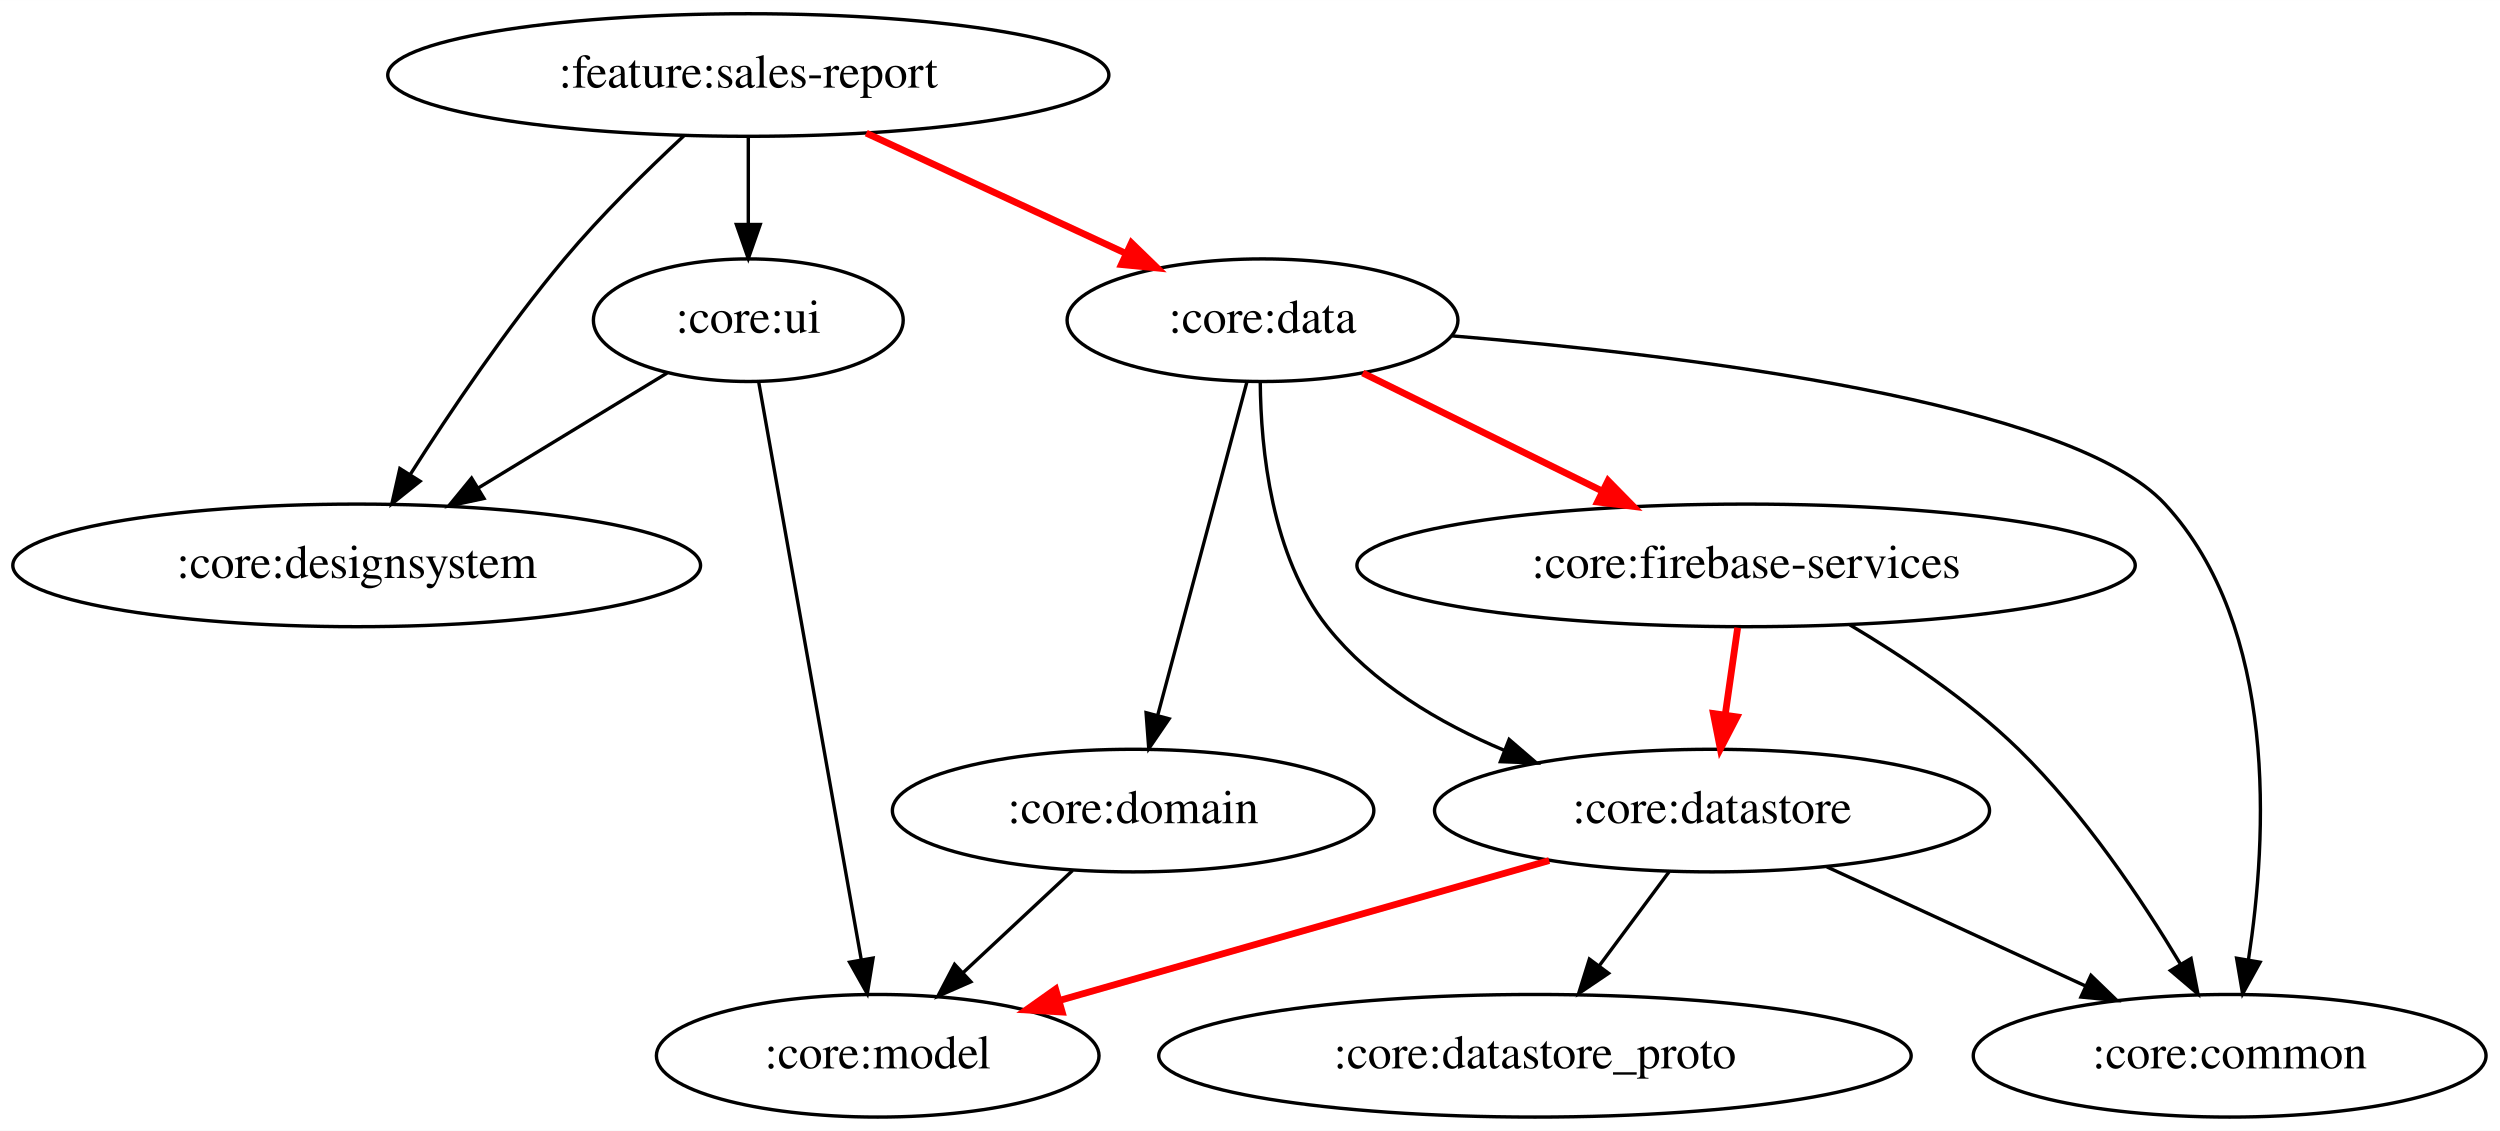
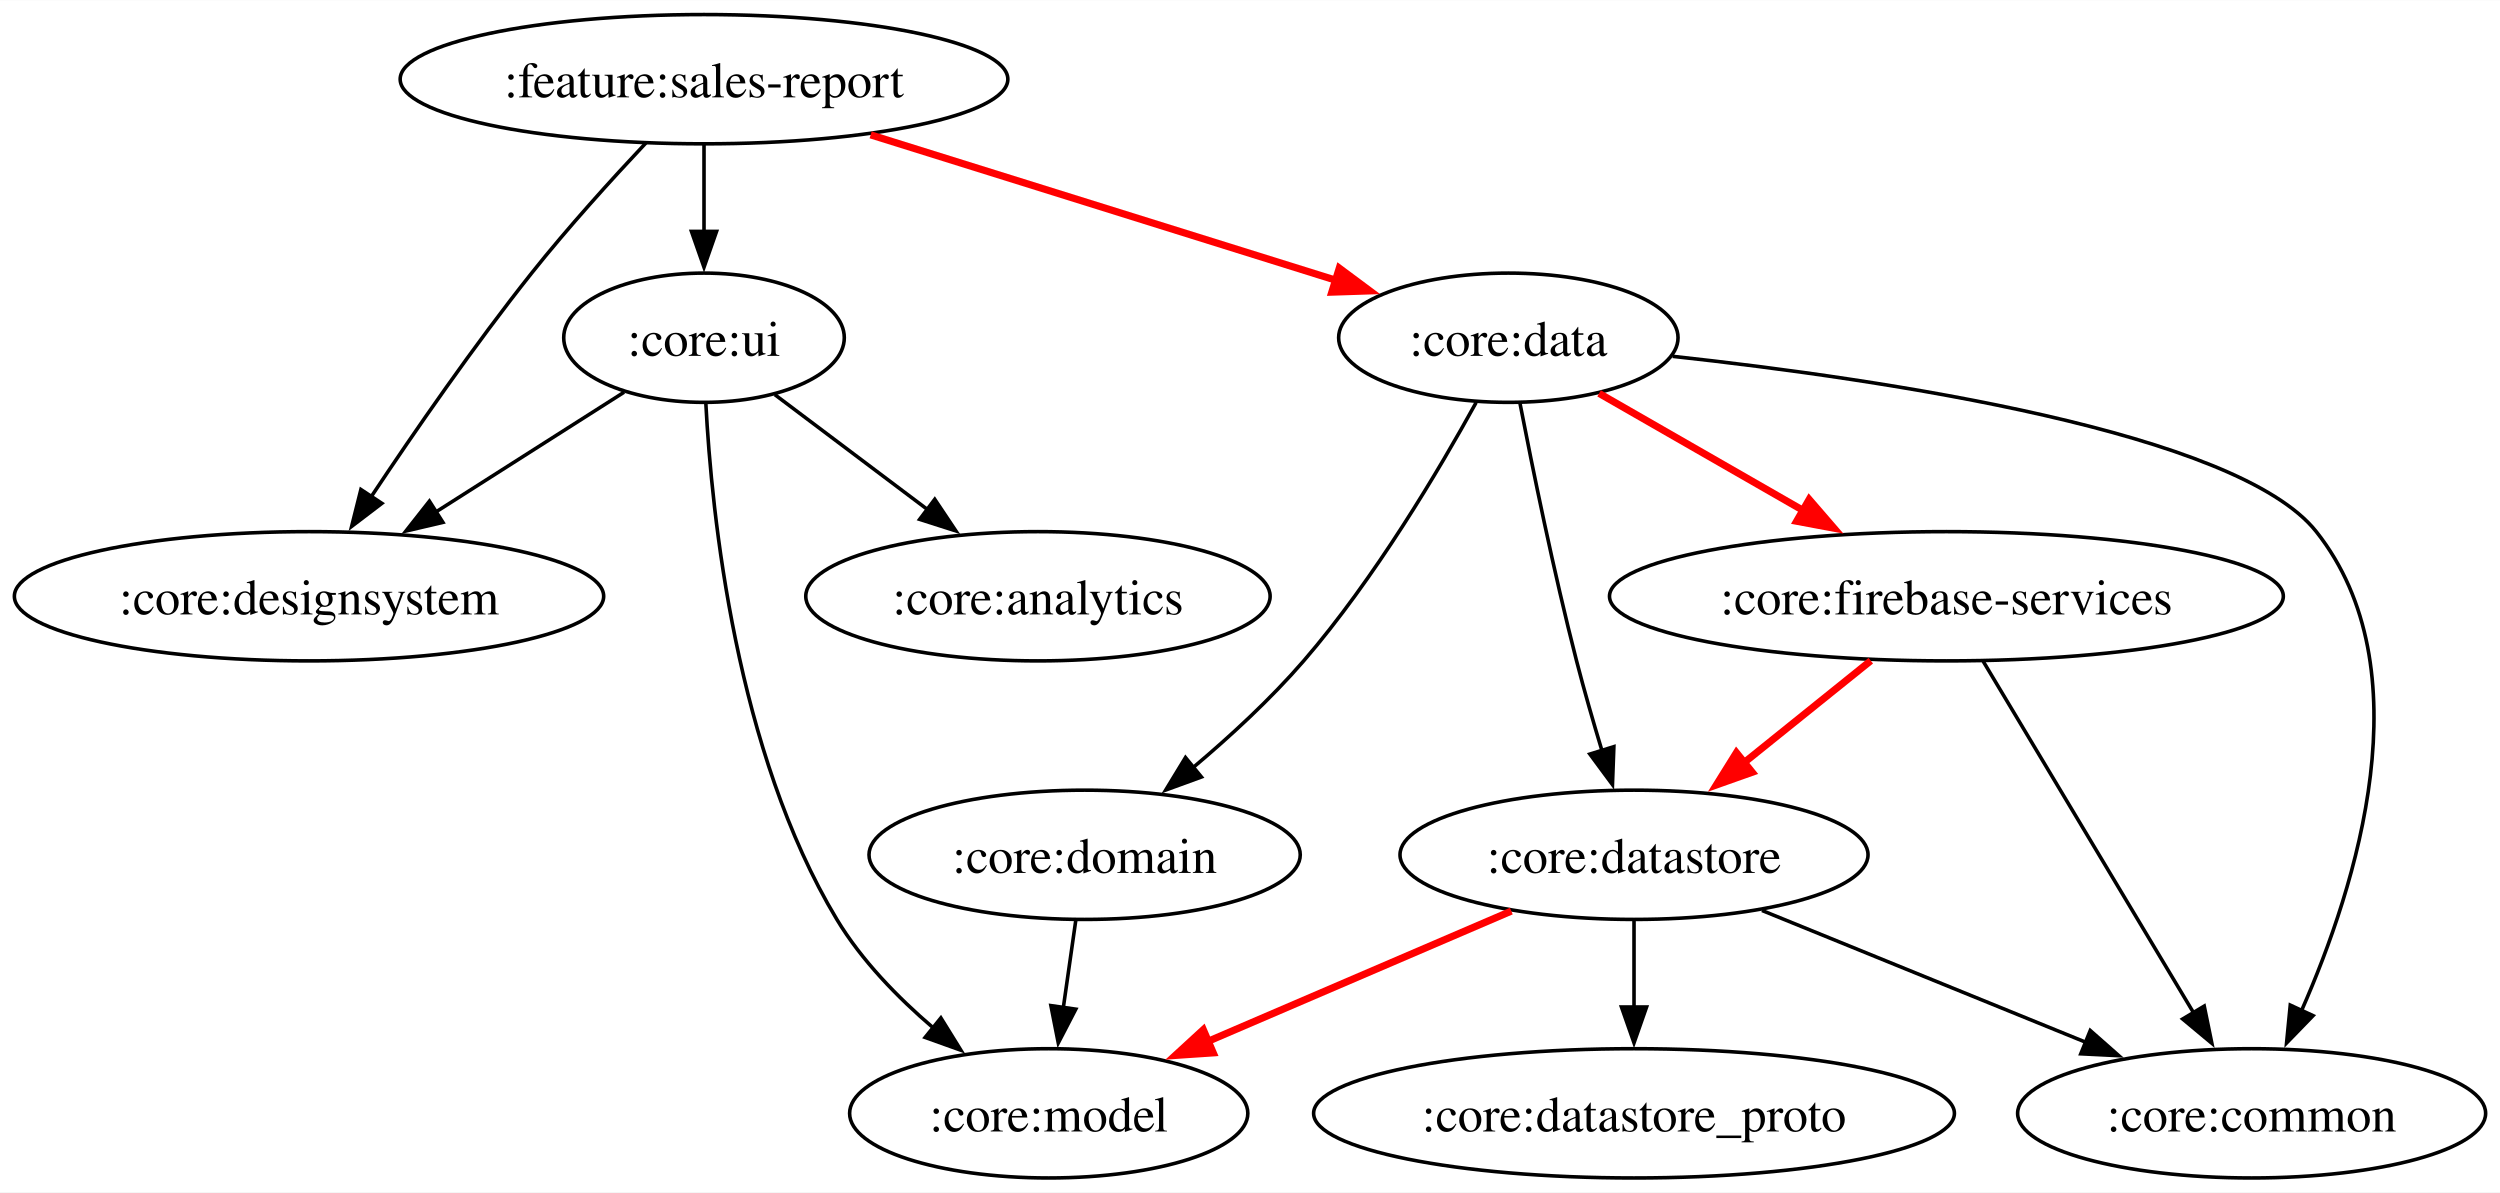
- <svg xmlns="http://www.w3.org/2000/svg" width="734pt" height="332pt" viewBox="0 0 734.13 332">
+ <svg xmlns="http://www.w3.org/2000/svg" width="928" height="332pt" viewBox="0 0 696.23 332">
  <g class="graph">
-     <path fill="#fff" stroke="transparent" d="M0 332V0h734.13v332z" />
+     <path fill="#fff" d="M0 332V0h696.23v332H0z" />
    <g class="node" transform="translate(4 328)">
-       <ellipse cx="215.74" cy="-306" fill="none" stroke="#000" rx="105.88" ry="18" />
-       <text x="215.74" y="-302.3" font-family="Times,serif" font-size="14" text-anchor="middle">:feature:sales-report
-             </text>
+       <ellipse cx="192.06" cy="-306" fill="none" stroke="#000" rx="84.62" ry="18" />
+       <text x="192.06" y="-300.95" font-family="Times,serif" font-size="14" text-anchor="middle">:feature:sales-report</text>
    </g>
    <g class="node" transform="translate(4 328)">
-       <ellipse cx="215.74" cy="-234" fill="none" stroke="#000" rx="45.49" ry="18" />
-       <text x="215.74" y="-230.3" font-family="Times,serif" font-size="14" text-anchor="middle">:core:ui
-             </text>
+       <ellipse cx="192.06" cy="-234" fill="none" stroke="#000" rx="39.07" ry="18" />
+       <text x="192.06" y="-228.95" font-family="Times,serif" font-size="14" text-anchor="middle">:core:ui</text>
    </g>
    <g stroke="#000" class="edge">
-       <path fill="none" d="M219.74 40.3v25.59" />
-       <path d="m223.24 65.9-3.5 10-3.5-10z" />
+       <path fill="none" d="M196.06 40.3v24.16" />
+       <path d="m199.56 64.38-3.5 10-3.5-10h7z" />
    </g>
    <g class="node" transform="translate(4 328)">
-       <ellipse cx="100.74" cy="-162" fill="none" stroke="#000" rx="100.98" ry="18" />
-       <text x="100.74" y="-158.3" font-family="Times,serif" font-size="14" text-anchor="middle">:core:designsystem
-             </text>
+       <ellipse cx="82.06" cy="-162" fill="none" stroke="#000" rx="82.06" ry="18" />
+       <text x="82.06" y="-156.95" font-family="Times,serif" font-size="14" text-anchor="middle">:core:designsystem</text>
    </g>
    <g stroke="#000" class="edge">
-       <path fill="none" d="M200.84 39.84c-10.8 10.03-24.3 23.28-35.1 36.16-16.89 20.14-33.58 44.93-45.23 63.23" />
-       <path d="m123.35 141.29-8.28 6.61 2.35-10.33z" />
+       <path fill="none" d="M179.93 39.7c-9.6 10.2-21.82 23.67-31.87 36.3-16.05 20.17-32.67 44.22-44.65 62.23" />
+       <path d="m106.35 140.12-8.42 6.42 2.58-10.27 5.84 3.85z" />
    </g>
    <g class="node" transform="translate(4 328)">
-       <ellipse cx="366.74" cy="-234" fill="none" stroke="#000" rx="57.39" ry="18" />
-       <text x="366.74" y="-230.3" font-family="Times,serif" font-size="14" text-anchor="middle">:core:data
-             </text>
+       <ellipse cx="416.06" cy="-234" fill="none" stroke="#000" rx="47.26" ry="18" />
+       <text x="416.06" y="-228.95" font-family="Times,serif" font-size="14" text-anchor="middle">:core:data</text>
    </g>
    <g stroke="red" stroke-width="2" class="edge">
-       <path fill="none" d="M254.38 39.06c22.76 10.55 52.59 24.38 76.36 35.39" />
-       <path fill="red" d="m332.25 71.3 7.6 7.38-10.55-1.03z" />
+       <path fill="none" d="M242.47 37.5c38.38 12 92.61 28.94 131.02 40.95" />
+       <path fill="red" d="m372.98 74.62 8.51 6.33-10.59.35 2.08-6.68z" />
    </g>
    <g stroke="#000" class="edge">
-       <path fill="none" d="M195.91 109.5c-16.05 9.78-37.52 22.84-55.59 33.84" />
-       <path d="m142.12 146.34-10.36 2.21 6.72-8.19z" />
+       <path fill="none" d="M173.8 109.17c-15.15 9.64-35.51 22.59-52.8 33.6" />
+       <path d="m123.35 145.42-10.31 2.41 6.55-8.32 3.76 5.91z" />
    </g>
    <g class="node" transform="translate(4 328)">
-       <ellipse cx="253.74" cy="-18" fill="none" stroke="#000" rx="64.99" ry="18" />
-       <text x="253.74" y="-14.3" font-family="Times,serif" font-size="14" text-anchor="middle">:core:model
-             </text>
+       <ellipse cx="285.06" cy="-162" fill="none" stroke="#000" rx="64.66" ry="18" />
+       <text x="285.06" y="-156.95" font-family="Times,serif" font-size="14" text-anchor="middle">:core:analytics</text>
    </g>
    <g stroke="#000" class="edge">
-       <path fill="none" d="M222.79 112.15c6.58 37.1 22.2 125.04 30.14 169.75" />
-       <path d="m256.38 281.31-1.7 10.46-5.19-9.24z" />
+       <path fill="none" d="M215.78 109.85c12.42 9.34 28.71 21.61 42.78 32.19" />
+       <path d="m260.32 138.99 5.89 8.81-10.1-3.22 4.21-5.59z" />
    </g>
    <g class="node" transform="translate(4 328)">
-       <ellipse cx="328.74" cy="-90" fill="none" stroke="#000" rx="70.69" ry="18" />
-       <text x="328.74" y="-86.3" font-family="Times,serif" font-size="14" text-anchor="middle">:core:domain
-             </text>
+       <ellipse cx="288.06" cy="-18" fill="none" stroke="#000" rx="55.45" ry="18" />
+       <text x="288.06" y="-12.95" font-family="Times,serif" font-size="14" text-anchor="middle">:core:model</text>
    </g>
    <g stroke="#000" class="edge">
-       <path fill="none" d="M366.16 112.13c-6.51 24.31-18.48 69.05-26.19 97.86" />
-       <path d="m343.31 211.06-5.97 8.75-.79-10.56z" />
+       <path fill="none" d="M196.57 112.28c1.62 30.96 8.38 97.04 36.49 143.72 6.85 11.38 16.92 21.71 26.8 30.16" />
+       <path d="m262.03 283.42 5.58 9.01-9.97-3.57 4.39-5.44z" />
    </g>
    <g class="node" transform="translate(4 328)">
-       <ellipse cx="650.74" cy="-18" fill="none" stroke="#000" rx="75.29" ry="18" />
-       <text x="650.74" y="-14.3" font-family="Times,serif" font-size="14" text-anchor="middle">:core:common
-             </text>
+       <ellipse cx="298.06" cy="-90" fill="none" stroke="#000" rx="60.05" ry="18" />
+       <text x="298.06" y="-84.95" font-family="Times,serif" font-size="14" text-anchor="middle">:core:domain</text>
    </g>
    <g stroke="#000" class="edge">
-       <path fill="none" d="M426.07 98.57c69.19 5.69 181.94 19.39 209.67 49.43 33.39 36.17 30.02 98.07 24.54 133.66" />
-       <path d="m663.68 282.53-5.13 9.27-1.77-10.45z" />
+       <path fill="none" d="M411.08 112.06c-10.27 18.68-28.23 49.03-48.02 71.94-9.15 10.59-20.43 20.98-30.8 29.71" />
+       <path d="m334.59 216.33-9.95 3.63 5.51-9.05 4.44 5.42z" />
    </g>
    <g class="node" transform="translate(4 328)">
-       <ellipse cx="498.74" cy="-90" fill="none" stroke="#000" rx="81.49" ry="18" />
-       <text x="498.74" y="-86.3" font-family="Times,serif" font-size="14" text-anchor="middle">:core:datastore
-             </text>
+       <ellipse cx="623.06" cy="-18" fill="none" stroke="#000" rx="65.17" ry="18" />
+       <text x="623.06" y="-12.95" font-family="Times,serif" font-size="14" text-anchor="middle">:core:common</text>
    </g>
    <g stroke="#000" class="edge">
-       <path fill="none" d="M370.08 112.3c.16 19.46 3.25 51.04 19.66 71.7 13.2 16.62 32.85 28.28 52.08 36.35" />
-       <path d="m443.16 217.11 8.03 6.91-10.59-.39z" />
+       <path fill="none" d="M465.82 99.18c59.19 6.46 157.32 21.13 179.24 48.82 30.25 38.2 11.31 98.44-4.09 133.38" />
+       <path d="m644.17 282.8-7.38 7.61 1.03-10.55 6.35 2.94z" />
    </g>
    <g class="node" transform="translate(4 328)">
-       <ellipse cx="508.74" cy="-162" fill="none" stroke="#000" rx="114.28" ry="18" />
-       <text x="508.74" y="-158.3" font-family="Times,serif" font-size="14" text-anchor="middle">:core:firebase-services
-             </text>
+       <ellipse cx="451.06" cy="-90" fill="none" stroke="#000" rx="65.17" ry="18" />
+       <text x="451.06" y="-84.95" font-family="Times,serif" font-size="14" text-anchor="middle">:core:datastore</text>
+     </g>
+     <g stroke="#000" class="edge">
+       <path fill="none" d="M423.28 112.16c3.49 18 9.4 47.05 15.78 71.84 2.12 8.22 4.68 17.09 7.12 25.16" />
+       <path d="m449.45 207.88-.39 10.59-6.3-8.52 6.69-2.07z" />
+     </g>
+     <g class="node" transform="translate(4 328)">
+       <ellipse cx="538.06" cy="-162" fill="none" stroke="#000" rx="93.83" ry="18" />
+       <text x="538.06" y="-156.95" font-family="Times,serif" font-size="14" text-anchor="middle">:core:firebase-services</text>
    </g>
    <g stroke="red" stroke-width="2" class="edge">
-       <path fill="none" d="M400.16 109.5c20.35 10.04 47.74 23.53 70.4 34.71" />
-       <path fill="red" d="m472.21 141.12 7.42 7.56-10.52-1.29z" />
+       <path fill="none" d="M445.34 109.5c16.8 9.64 39.18 22.49 58.19 33.39" />
+       <path fill="red" d="m503.84 139.03 6.93 8.02-10.42-1.95 3.49-6.07z" />
    </g>
    <g stroke="#000" class="edge">
-       <path fill="none" d="M314.97 255.59c-9.62 8.98-21.67 20.22-32.22 30.07" />
-       <path d="m285.09 288.27-9.7 4.26 4.92-9.38z" />
+       <path fill="none" d="M299.59 256.3c-1.06 7.38-2.31 16.18-3.49 24.45" />
+       <path d="m299.6 280.99-4.88 9.41-2.05-10.4 6.93.99z" />
    </g>
    <g stroke="red" stroke-width="2" class="edge">
-       <path fill="none" d="M454.92 252.66c-41.34 11.81-101.03 28.87-143.9 41.12" />
-       <path fill="red" d="m311.91 297.16-10.58-.61 8.65-6.12z" />
+       <path fill="none" d="M420.89 253.67c-25.05 10.76-59.24 25.44-86.1 36.98" />
+       <path fill="red" d="m337.87 293.14-10.57.73 7.81-7.17 2.76 6.44z" />
    </g>
    <g stroke="#000" class="edge">
-       <path fill="none" d="M536.47 254.54c22.4 10.31 51.97 23.92 75.93 34.96" />
-       <path d="m614.01 286.39 7.61 7.36-10.54-1z" />
+       <path fill="none" d="M490.7 253.5c26.17 10.66 61.96 25.22 90.3 36.76" />
+       <path d="m582.12 286.93 7.95 7.01-10.59-.52 2.64-6.49z" />
    </g>
    <g class="node" transform="translate(4 328)">
-       <ellipse cx="446.74" cy="-18" fill="none" stroke="#000" rx="110.48" ry="18" />
-       <text x="446.74" y="-14.3" font-family="Times,serif" font-size="14" text-anchor="middle">:core:datastore_proto
-             </text>
+       <ellipse cx="451.06" cy="-18" fill="none" stroke="#000" rx="89.23" ry="18" />
+       <text x="451.06" y="-12.95" font-family="Times,serif" font-size="14" text-anchor="middle">:core:datastore_proto</text>
    </g>
    <g stroke="#000" class="edge">
-       <path fill="none" d="M490.15 255.95c-6.16 8.3-13.72 18.47-20.56 27.67" />
-       <path d="m472.35 285.78-8.78 5.94 3.16-10.11z" />
+       <path fill="none" d="M455.06 256.3v24.16" />
+       <path d="m458.56 280.38-3.5 10-3.5-10h7z" />
    </g>
    <g stroke="#000" class="edge">
-       <path fill="none" d="M543.21 183.46c15.83 9.43 34.87 22.22 49.53 36.54 19.22 18.77 36.27 44.26 47.6 63.15" />
-       <path d="m643.4 281.44 2.03 10.39-8.07-6.85z" />
+       <path fill="none" d="M552.31 184.13c14.55 24.31 41.34 69.05 58.58 97.86" />
+       <path d="m613.86 280.13 2.13 10.38-8.14-6.78 6.01-3.6z" />
    </g>
    <g stroke="red" stroke-width="2" class="edge">
-       <path fill="none" d="M510.27 184.3c-1.1 7.72-2.43 16.99-3.66 25.59" />
-       <path fill="red" d="m510.06 210.49-4.88 9.41-2.05-10.4z" />
+       <path fill="none" d="M521 183.95c-10.98 8.83-24.59 19.78-36.58 29.43" />
+       <path fill="red" d="m487.97 215.01-9.99 3.54 5.6-8.99 4.39 5.45z" />
    </g>
  </g>
</svg>
